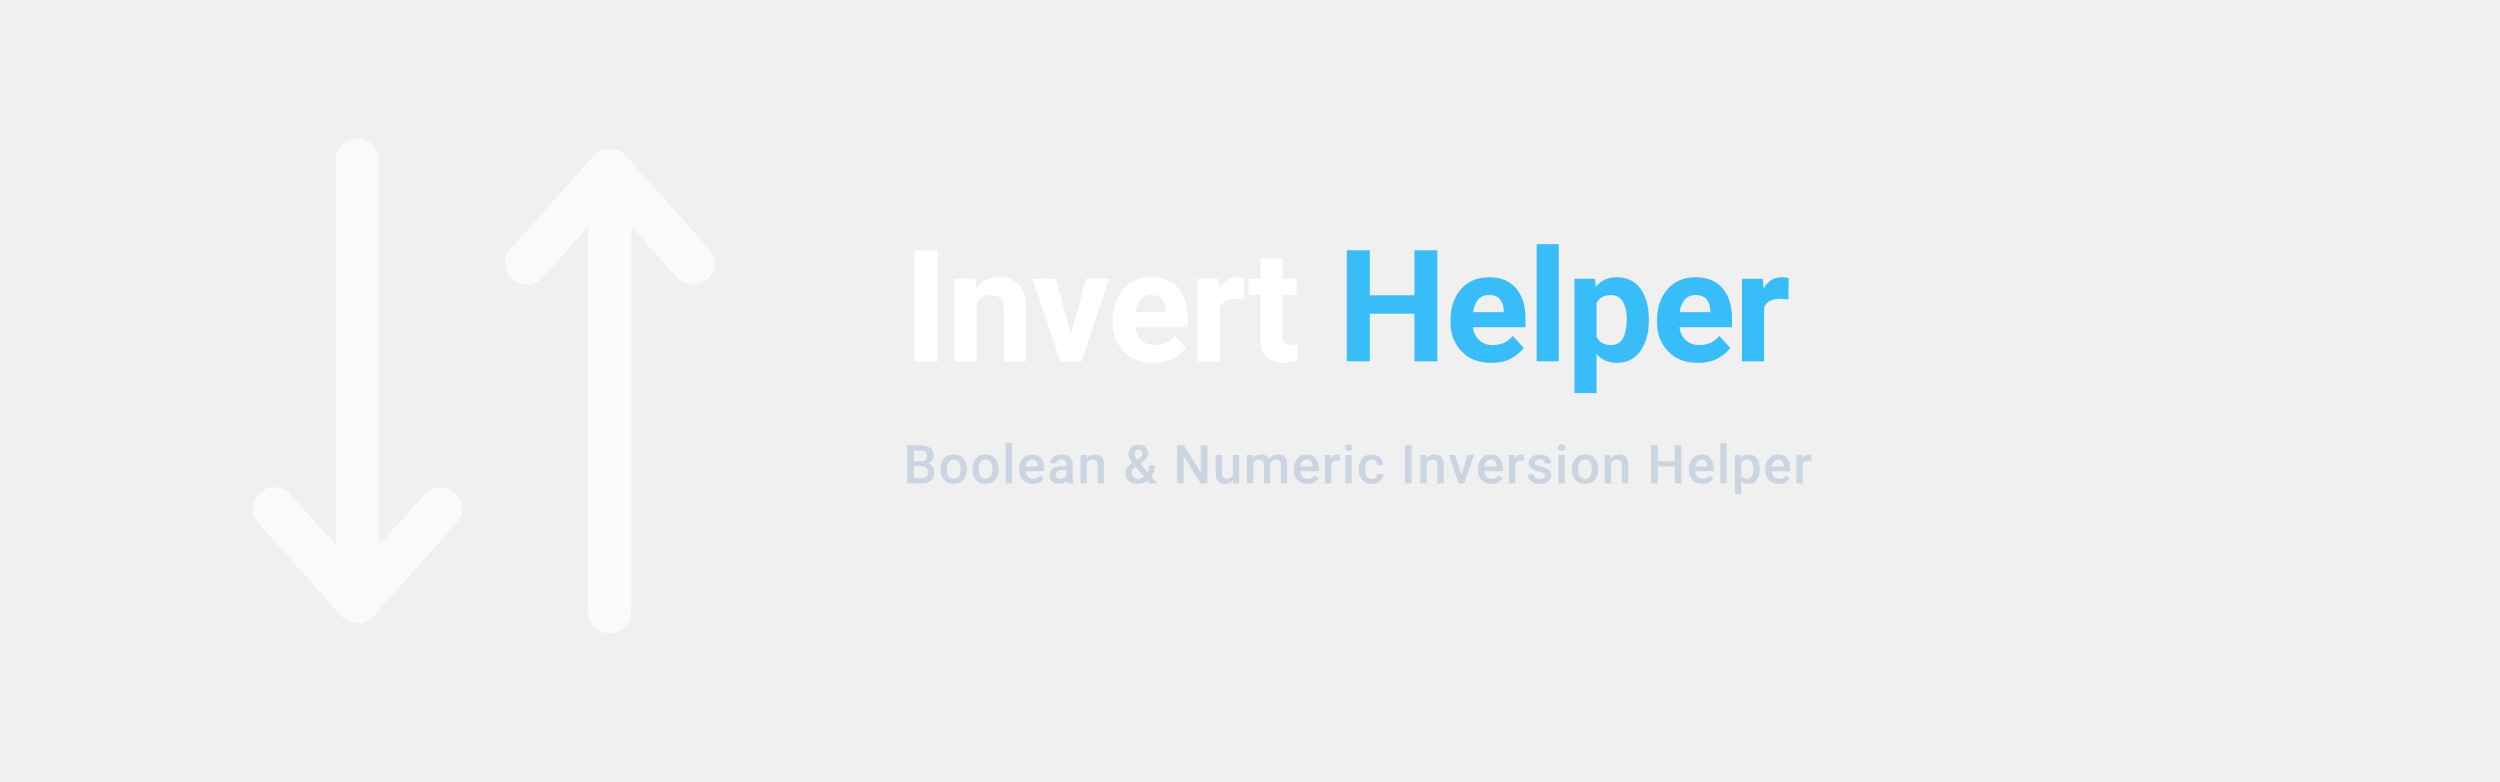
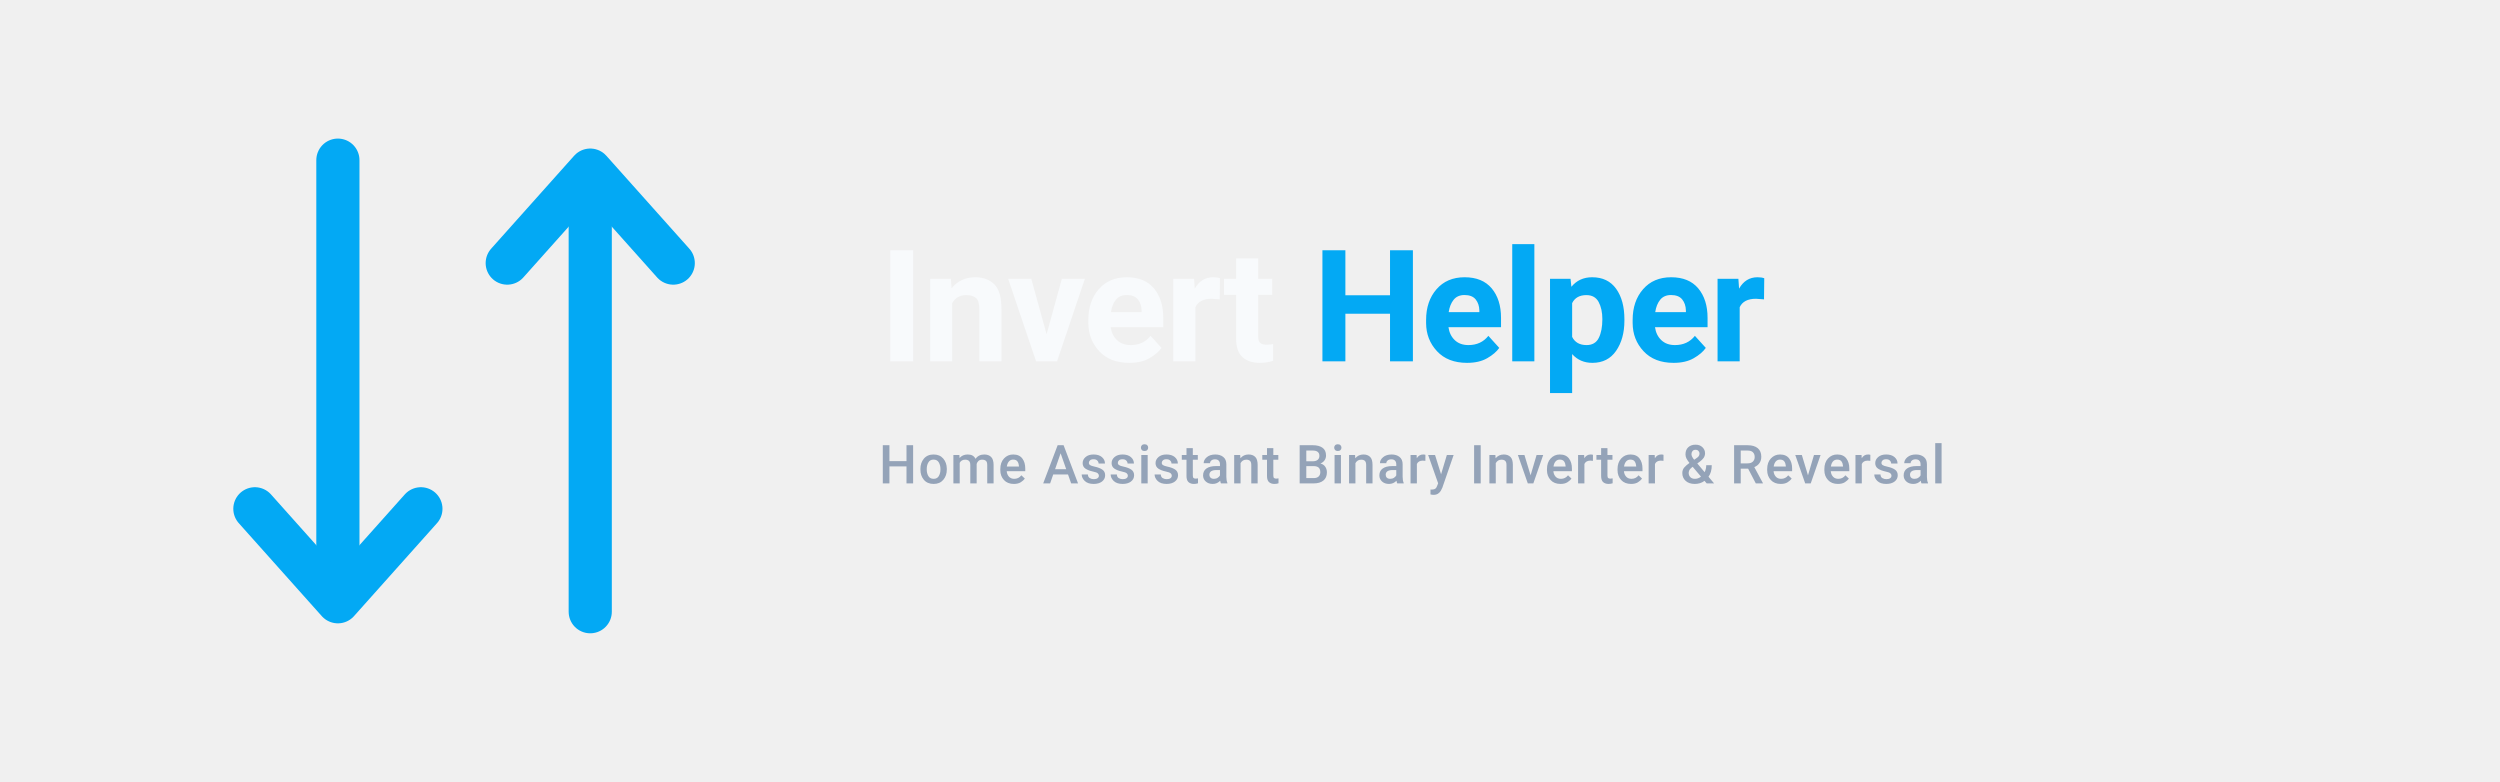
<svg xmlns="http://www.w3.org/2000/svg" width="1024" height="320" viewBox="0 0 1024 320">
-   <g transform="translate(24, -16) scale(0.68)">
-     <g fill="#f8fafc" stroke="#f8fafc" stroke-linecap="round" stroke-linejoin="round">
+   <style>
+     :root {
+       color: var(--primary-color, #03a9f4);
+     }
+   </style>
+   <g transform="translate(16, -16) scale(0.68)">
+     <g fill="currentColor" stroke="currentColor" stroke-linecap="round" stroke-linejoin="round">
      <line x1="180" y1="120" x2="180" y2="380" stroke-width="26" />
      <polyline points="130,330 180,386 230,330" fill="none" stroke-width="26" />
      <line x1="332" y1="392" x2="332" y2="132" stroke-width="26" />
      <polyline points="282,182 332,126 382,182" fill="none" stroke-width="26" />
    </g>
  </g>
-   <g transform="translate(370, 96)">
-     <text x="0" y="52" font-family="-apple-system, BlinkMacSystemFont, 'Segoe UI', Roboto, Helvetica, Arial, sans-serif" font-size="64" font-weight="700" fill="#ffffff" letter-spacing="-1">
-       Invert <tspan fill="#38bdf8">Helper</tspan>
+   <g transform="translate(360, 96)">
+     <text x="0" y="52" font-family="-apple-system, BlinkMacSystemFont, 'Segoe UI', Roboto, Helvetica, Arial, sans-serif" font-size="64" font-weight="700" fill="#f8fafc" letter-spacing="-1">
+       Invert <tspan fill="#03a9f4">Helper</tspan>
    </text>
-     <text x="0" y="102" font-family="-apple-system, BlinkMacSystemFont, 'Segoe UI', Roboto, Helvetica, Arial, sans-serif" font-size="22" font-weight="500" fill="#cbd5e1" letter-spacing="0.5">
-       Boolean &amp; Numeric Inversion Helper
+     <text x="0" y="102" font-family="-apple-system, BlinkMacSystemFont, 'Segoe UI', Roboto, Helvetica, Arial, sans-serif" font-size="22" font-weight="500" fill="#94a3b8" letter-spacing="0.5">
+       Home Assistant Binary Inverter &amp; Reversal
    </text>
  </g>
</svg>
